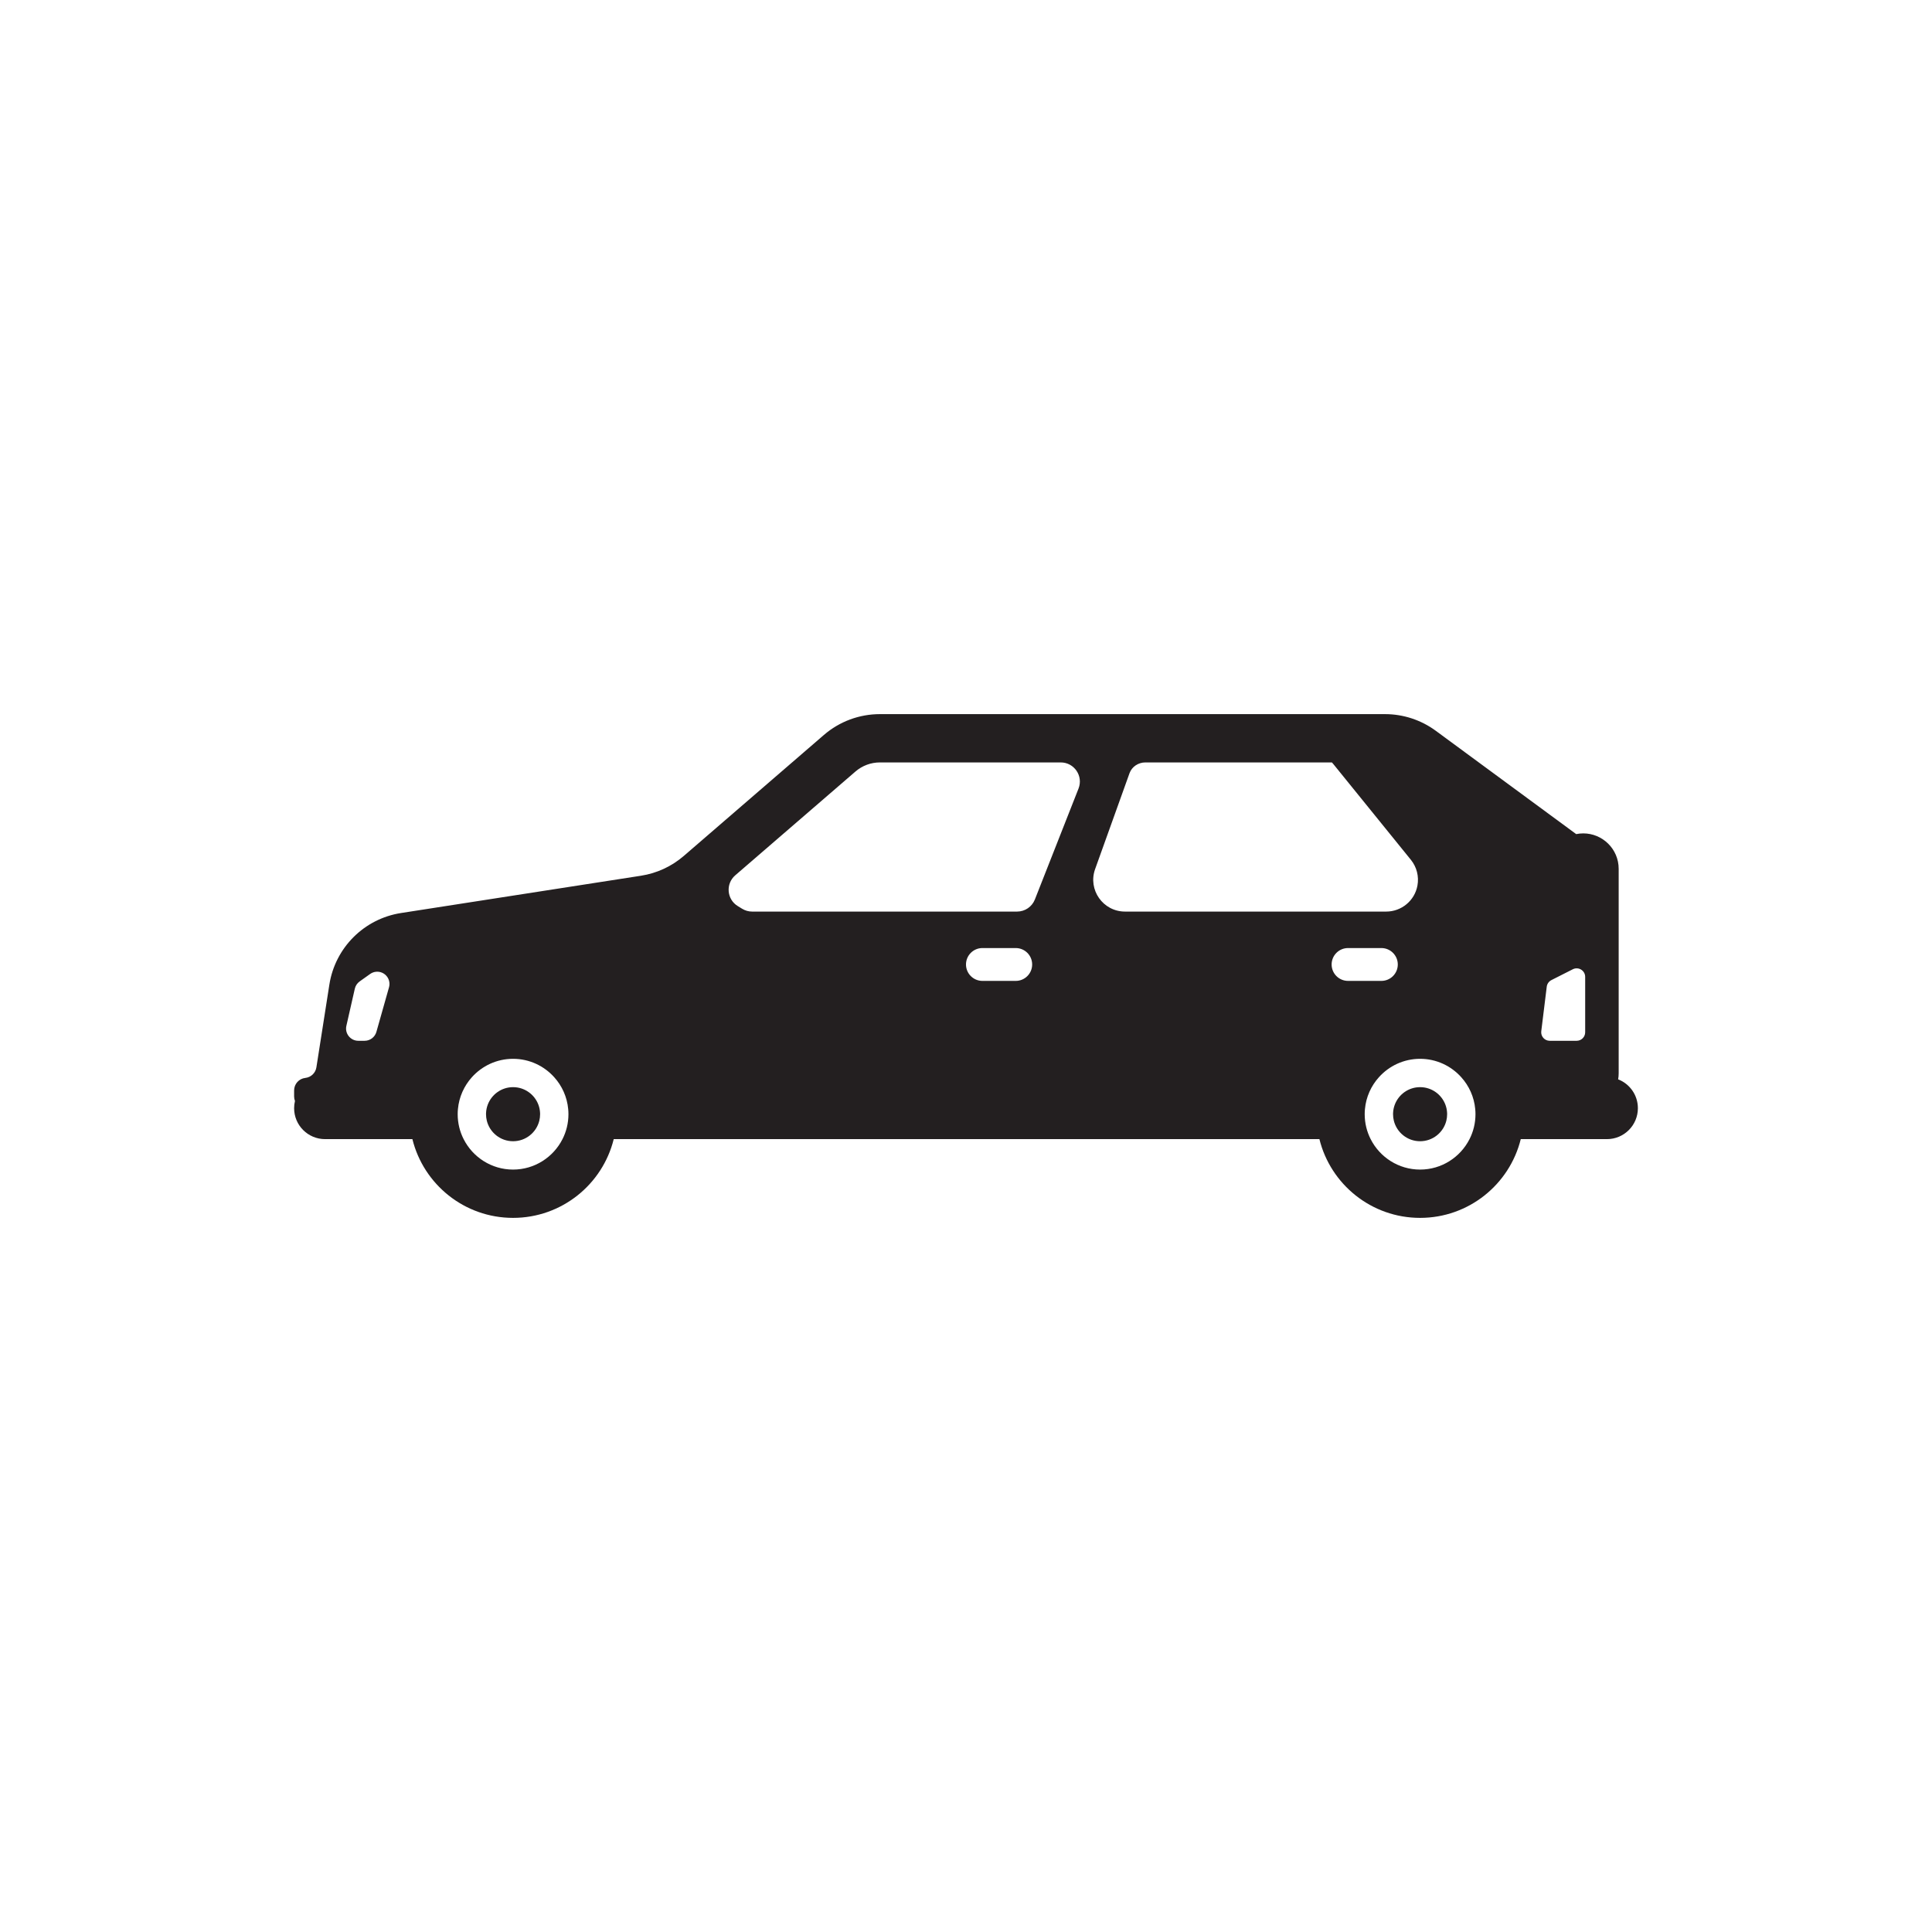
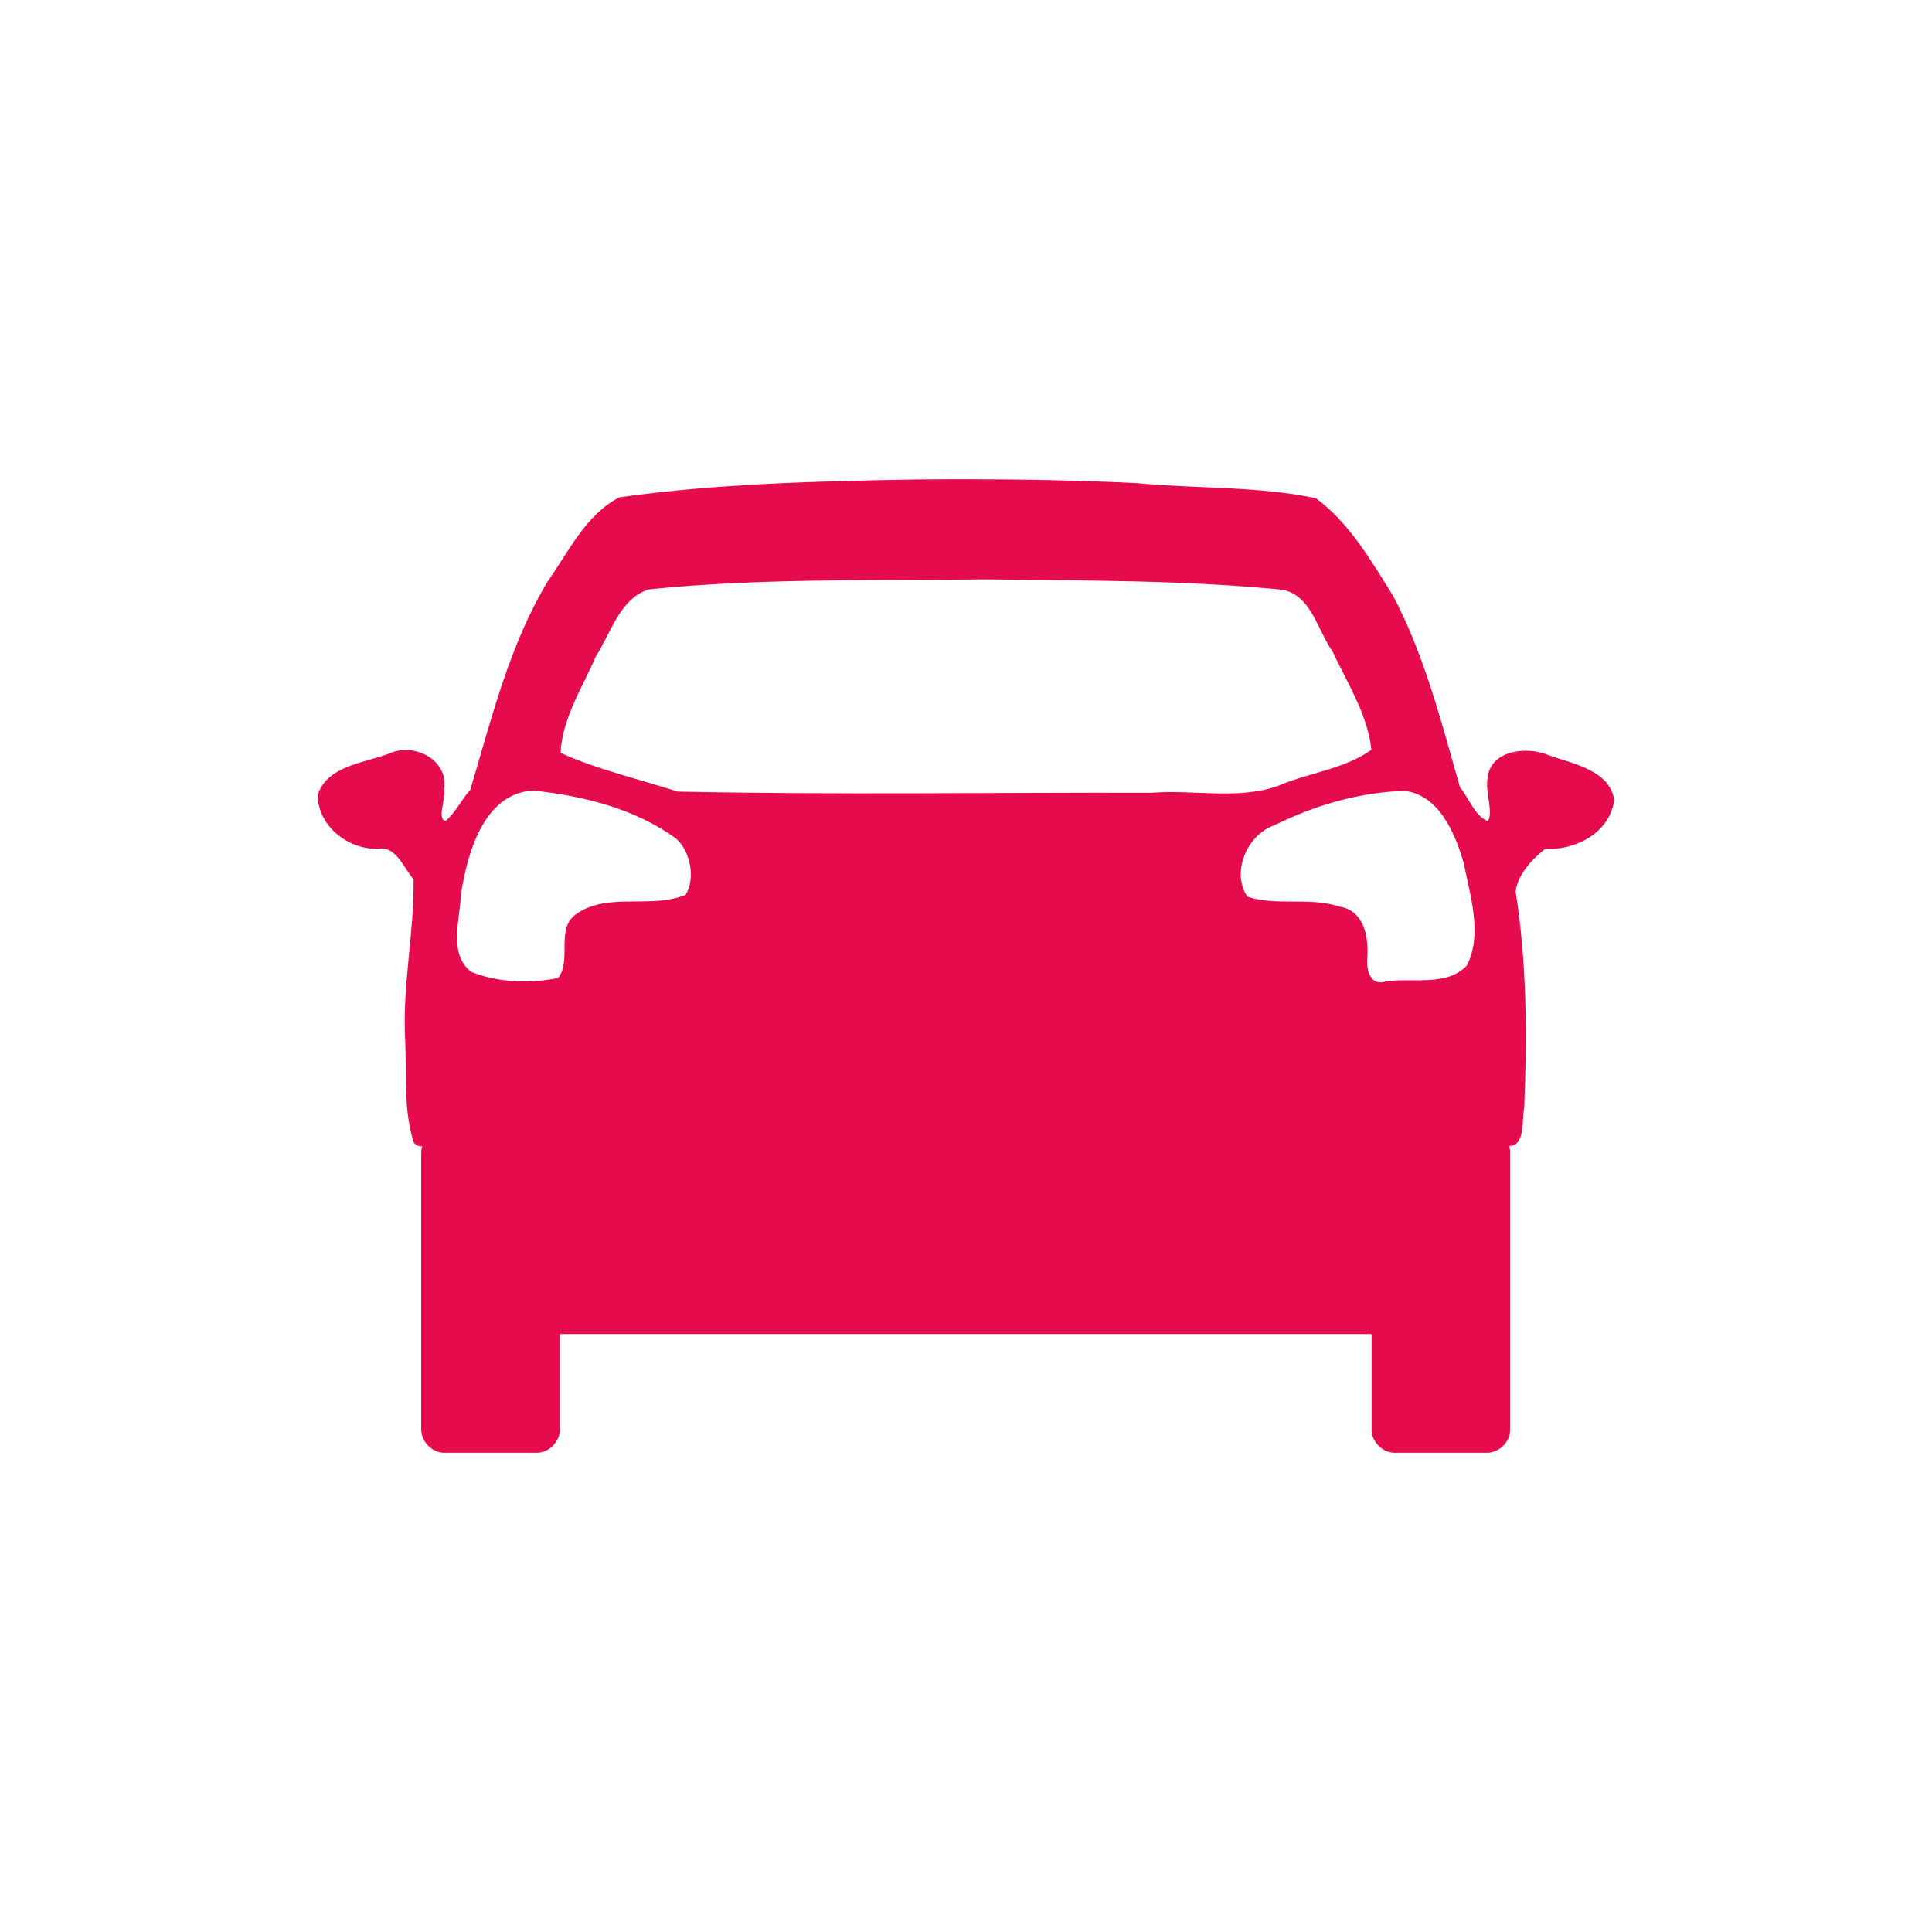
- <svg xmlns="http://www.w3.org/2000/svg" id="Layer_2" style="enable-background:new 0 0 1000 1000;" version="1.1" viewBox="0 0 1000 1000" xml:space="preserve">
-   <path d="M265.559,590.7c6.569,0,12.082-4.525,13.59-10.63c0.266-1.077,0.407-2.204,0.407-3.364  c0-0.235-0.005-0.467-0.018-0.696c-0.073-1.507-0.384-2.95-0.897-4.292c-2.011-5.268-7.109-9.008-13.081-9.008  c-5.972,0-11.07,3.74-13.078,9.008c-0.514,1.343-0.824,2.785-0.897,4.292c-0.013,0.229-0.018,0.462-0.018,0.696  c0,1.161,0.141,2.287,0.407,3.364C253.479,586.175,258.99,590.7,265.559,590.7z" style="fill:#231F20;" />
-   <path d="M735.034,590.7c6.569,0,12.082-4.525,13.59-10.63c0.266-1.077,0.407-2.204,0.407-3.364  c0-0.235-0.005-0.467-0.018-0.696c-0.073-1.507-0.383-2.95-0.897-4.292c-2.011-5.268-7.109-9.008-13.081-9.008  c-5.972,0-11.07,3.74-13.078,9.008c-0.514,1.343-0.824,2.785-0.897,4.292c-0.013,0.229-0.018,0.462-0.018,0.696  c0,1.161,0.141,2.287,0.407,3.364C722.954,586.175,728.465,590.7,735.034,590.7z" style="fill:#231F20;" />
-   <path d="M168.245,589.61h45.21c5.78,23.41,26.91,40.76,52.1,40.76c25.19,0,46.33-17.35,52.11-40.76h365.26  c5.78,23.41,26.92,40.76,52.11,40.76c25.19,0,46.33-17.35,52.11-40.76h44.6c4.43,0,8.43-1.79,11.33-4.69  c2.9-2.9,4.69-6.9,4.69-11.32c0-6.8-4.23-12.61-10.21-14.93c0.18-1.03,0.27-2.09,0.27-3.17V449.72c0-10.34-8.43-18.36-18.31-18.36  c-1.21,0-2.44,0.12-3.68,0.37l-72.67-53.47c-7.62-5.61-16.84-8.63-26.3-8.63h-261.43c-10.65,0-20.95,3.83-29.01,10.8L353.965,443  c-6.3,5.44-14,9.01-22.22,10.28l-124.18,19.3c-19.1,2.97-34.08,17.93-37.08,37.02l-6.72,42.87c-0.23,1.46-0.93,2.74-1.94,3.7  c-1.01,0.97-2.33,1.6-3.79,1.76c-3.3,0.36-5.8,3.15-5.8,6.47v3.13c0,0.82,0.15,1.61,0.44,2.34c-0.29,1.2-0.44,2.45-0.44,3.73  C152.235,582.44,159.405,589.61,168.245,589.61z M797.755,533.77l2.84-23.07c0.18-1.45,1.08-2.72,2.39-3.39l11.1-5.62  c2.93-1.48,6.4,0.65,6.4,3.93v28.69c0,2.43-1.97,4.4-4.41,4.4h-13.95C799.475,538.71,797.435,536.39,797.755,533.77z   M531.755,505.22c-1.54,1.54-3.66,2.49-6.01,2.49h-17.25c-4.69,0-8.5-3.81-8.5-8.5s3.81-8.5,8.5-8.5h17.25c4.7,0,8.5,3.81,8.5,8.5  C534.245,501.55,533.295,503.68,531.755,505.22z M689.245,499.21c0-4.69,3.8-8.5,8.5-8.5h17.25c4.69,0,8.5,3.81,8.5,8.5  c0,2.34-0.95,4.47-2.49,6.01c-1.54,1.54-3.67,2.49-6.01,2.49h-17.25C693.045,507.71,689.245,503.9,689.245,499.21z M756.355,557.58  c4.02,4.46,6.64,10.17,7.22,16.46c0.09,0.88,0.13,1.77,0.13,2.67c0,4.64-1.11,9.02-3.08,12.9c-4.73,9.34-14.42,15.76-25.59,15.76  c-11.17,0-20.86-6.42-25.59-15.76c-1.97-3.88-3.08-8.26-3.08-12.9c0-0.9,0.04-1.79,0.13-2.67c0.58-6.29,3.2-12,7.22-16.46  c5.24-5.85,12.86-9.54,21.32-9.54C743.495,548.04,751.115,551.73,756.355,557.58z M566.835,449.83l17.78-49.56  c0.01-0.02,0.02-0.04,0.02-0.06c1.24-3.4,4.57-5.58,8.19-5.58h96.57c0.25,0.27,0.49,0.55,0.73,0.84l40.15,49.57  c3.02,3.73,4.26,8.6,3.39,13.32c-0.71,3.91-2.77,7.27-5.65,9.66c-2.87,2.39-6.56,3.81-10.53,3.81h-135.17  C570.925,471.83,562.985,460.55,566.835,449.83z M380.565,453.06l62.2-53.71c3.53-3.05,8.02-4.72,12.67-4.72h93.6  c6.98,0,11.76,7.03,9.21,13.52l-22.59,57.41c-1.49,3.79-5.14,6.27-9.21,6.27h-137.14c-1.82,0-3.61-0.5-5.16-1.45l-2.27-1.39  C376.155,465.5,375.495,457.44,380.565,453.06z M237.025,574.04c0.58-6.29,3.21-12,7.21-16.46c5.25-5.85,12.86-9.54,21.32-9.54  c8.46,0,16.08,3.69,21.32,9.54c4.02,4.46,6.64,10.17,7.22,16.46c0.09,0.88,0.13,1.77,0.13,2.67c0,4.64-1.11,9.02-3.08,12.9  c-4.73,9.34-14.42,15.76-25.59,15.76c-11.16,0-20.86-6.42-25.58-15.76c-1.97-3.88-3.08-8.26-3.08-12.9  C236.895,575.81,236.935,574.92,237.025,574.04z M179.285,530.97l4.37-19.23c0.34-1.52,1.24-2.86,2.51-3.76l5.43-3.86  c1.81-1.29,4.18-1.53,6.22-0.63c2.34,1.03,3.78,3.34,3.78,5.79c0,0.58-0.08,1.16-0.24,1.73l-6.53,23.09  c-0.77,2.73-3.26,4.61-6.1,4.61h-3.27C181.395,538.71,178.375,534.93,179.285,530.97z" style="fill:#231F20;" />
+ <svg xmlns="http://www.w3.org/2000/svg" width="512" height="512">
+   <g>
+     <rect fill="none" id="canvas_background" height="402" width="582" y="-1" x="-1" />
+   </g>
+   <g>
+     <path fill="#e50b4c" fill-rule="nonzero" stroke-width="12.257" id="rect3000" d="m257.375,127.001c-4.879,-0.007 -9.747,0.015 -14.625,0.062c-26.215,0.454 -52.593,1.091 -78.563,4.719c-8.962,4.556 -13.559,14.557 -19.156,22.469c-10.121,16.935 -14.83,36.395 -20.406,55.094c-2.339,2.543 -3.939,6.082 -6.562,8.219c-2.347,-0.567 0.17,-5.86 -0.406,-8.375c1.374,-7.769 -7.925,-12.499 -14.406,-9.531c-6.56,2.534 -16.501,3.205 -19.031,10.938c-0.066,8.768 8.979,15.333 17.438,14.25c3.893,0.635 5.543,5.487 7.938,8.156c0.203,14.162 -3.015,28.359 -2.219,42.625c0.409,9.027 -0.495,18.522 2.281,27.188c0.782,0.824 1.532,1.063 2.25,0.969c-0.157,0.517 -0.281,1.047 -0.281,1.594l0,73.5c0.002,3.206 2.919,6.125 6.125,6.125l24.5,0c3.207,-0.002 6.125,-2.919 6.125,-6.125l0,-25.344l215.094,0l0,25.344c0,3.206 2.919,6.123 6.125,6.125l24.5,0c3.207,-0.002 6.123,-2.919 6.125,-6.125l0,-73.5c-0,-0.581 -0.105,-1.142 -0.281,-1.688c4.407,0.024 3.294,-7.081 4,-10.25c0.747,-19.036 0.695,-38.405 -2.281,-57.156c0.502,-4.539 4.483,-8.732 7.844,-11.312c8.095,0.399 17.037,-4.245 18.281,-12.906c-1.145,-8.044 -11.232,-9.686 -17.562,-12c-5.729,-2.37 -15.455,-1.261 -16.031,6.375c-0.608,3.478 1.638,8.892 0.094,11.188c-3.558,-1.488 -4.975,-6.11 -7.375,-9c-4.885,-17.083 -9.318,-34.783 -17.688,-50.656c-5.771,-9.232 -11.594,-19.375 -20.5,-25.938c-15.439,-3.253 -31.684,-2.49 -47.438,-4c-14.619,-0.707 -29.27,-1.01 -43.906,-1.031l-0,0zm3.906,26.531c25.941,0.353 52.106,0.177 77.875,2.688c8.233,0.861 9.867,10.684 13.938,16.344c3.927,8.354 9.367,16.868 10.344,26.125c-7.069,5.154 -16.861,6.109 -24.906,9.656c-10.624,3.641 -22.293,0.869 -33.375,1.75c-41.853,-0.099 -83.735,0.574 -125.562,-0.312c-10.293,-3.332 -21.315,-5.84 -31.031,-10.25c0.35,-8.995 5.758,-17.285 9.281,-25.469c4.008,-6.196 6.391,-15.464 14.094,-17.875c29.534,-3.017 59.622,-2.283 89.344,-2.656zm-120.062,55.969c13.334,1.4 27.048,4.778 37.969,12.75c3.873,3.462 5.131,10.617 2.5,14.875c-9.006,3.799 -20.215,-0.687 -28.594,4.844c-6.223,3.867 -1.329,12.478 -5.219,17.219c-7.341,1.496 -16.012,1.238 -23.031,-1.656c-6.058,-4.659 -2.936,-13.924 -2.719,-20.375c1.672,-10.744 5.872,-26.834 19.094,-27.656zm230.969,0.094c9.12,1.001 13.437,11.245 15.688,19.031c1.716,8.718 5.076,18.898 0.875,27.219c-5.284,5.685 -14.476,3.224 -21.406,4.219c-3.97,1.327 -5.186,-2.528 -5.031,-5.688c0.489,-5.643 -0.585,-13.071 -7.375,-14.125c-7.845,-2.604 -16.745,-0.075 -24.375,-2.625c-4.359,-6.522 -0.092,-16.41 7.188,-18.938c10.668,-5.263 22.418,-8.732 34.437,-9.094z" />
+   </g>
</svg>
